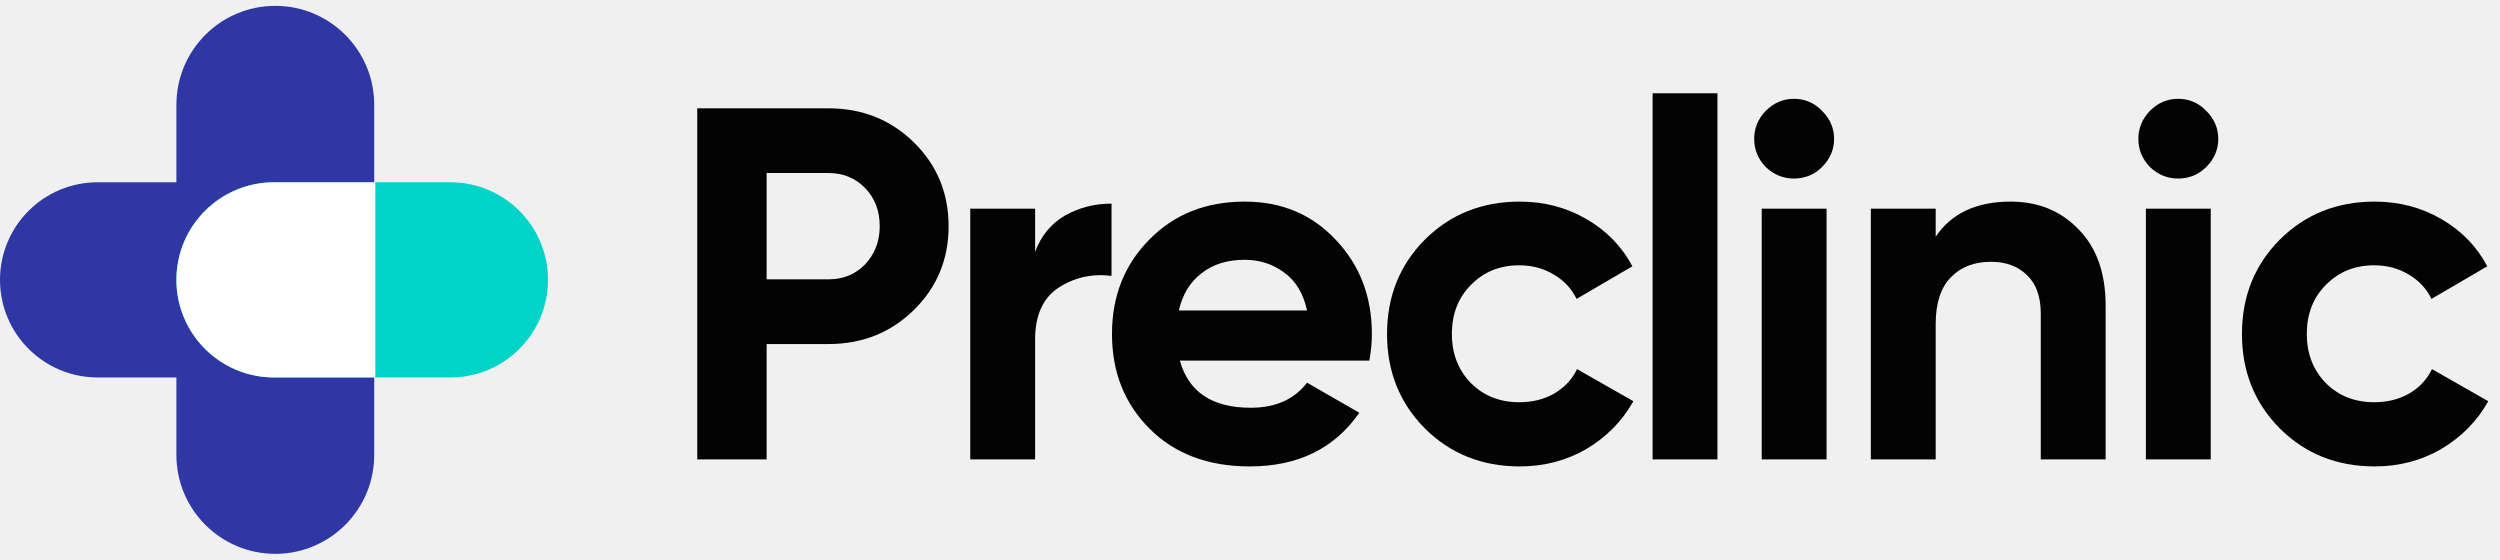
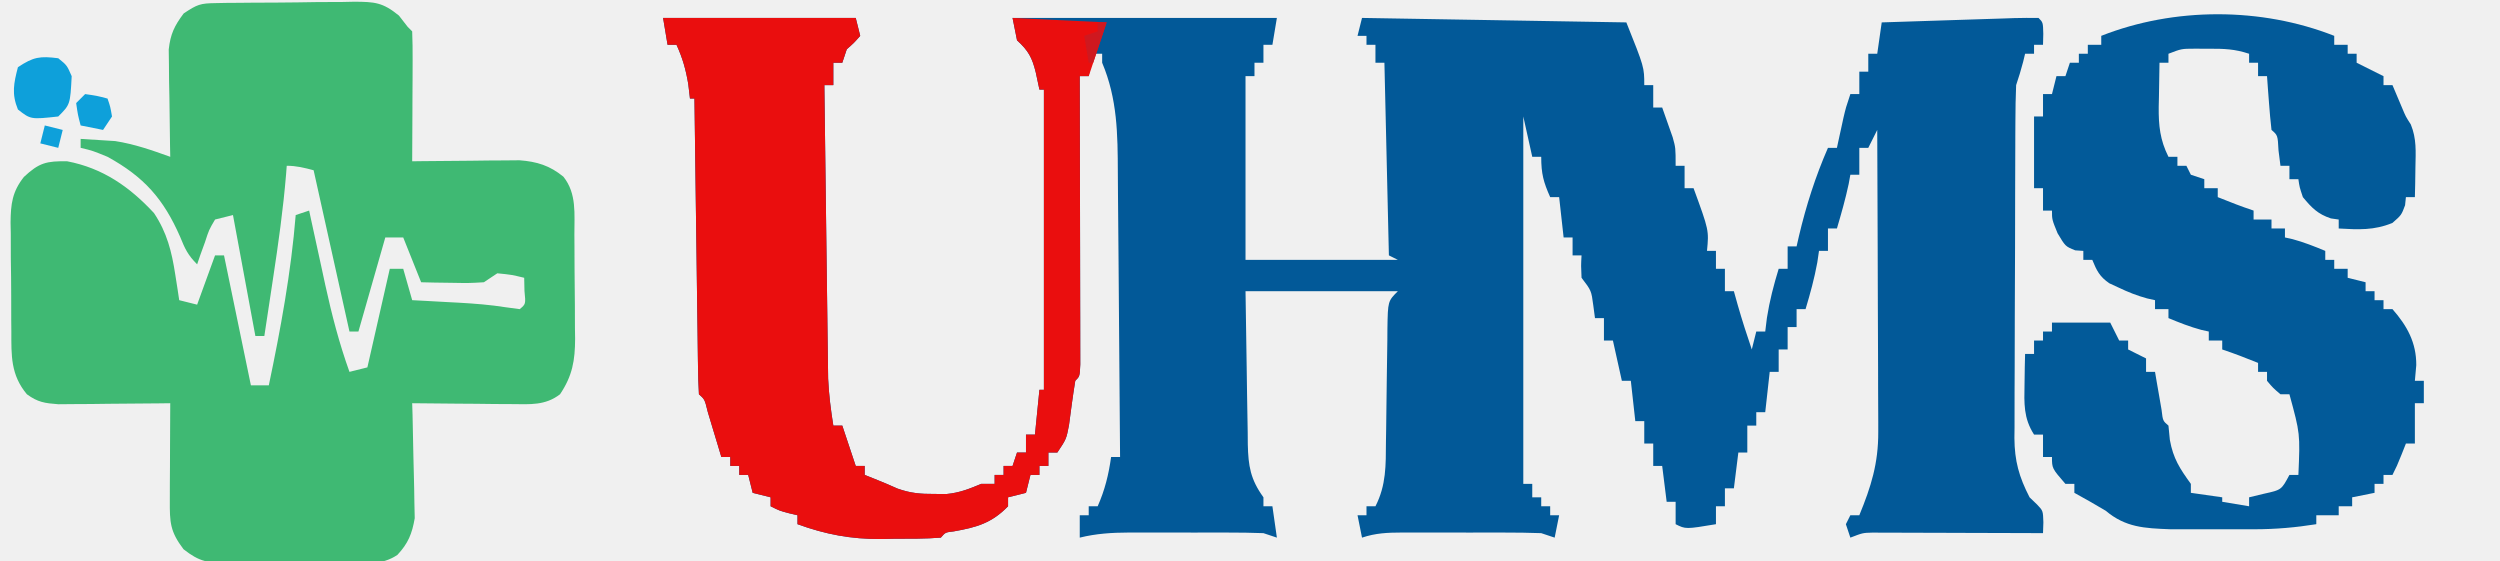
- <svg xmlns="http://www.w3.org/2000/svg" width="134" height="30" viewBox="0 0 134 30" fill="none">
-   <path d="M20.058 24.384C20.058 27.312 17.684 29.686 14.757 29.686C11.829 29.686 9.455 27.312 9.455 24.384L9.455 5.615C9.455 2.687 11.829 0.314 14.757 0.314C17.684 0.314 20.058 2.687 20.058 5.615L20.058 24.384Z" fill="#2E37A4" />
-   <path d="M14.887 9.77C17.776 9.77 20.118 12.111 20.118 15C20.118 17.889 17.776 20.231 14.887 20.231L5.231 20.231C2.342 20.231 -9.00003e-05 17.889 -8.9874e-05 15C-8.97478e-05 12.111 2.342 9.77 5.231 9.77L14.887 9.77Z" fill="#2E37A4" />
-   <path d="M24.141 9.77C27.03 9.77 29.372 12.111 29.372 15C29.372 17.889 27.03 20.231 24.141 20.231L14.686 20.231C11.797 20.231 9.455 17.889 9.455 15C9.455 12.111 11.797 9.77 14.686 9.77L24.141 9.77Z" fill="#00D3C7" />
-   <path d="M20.118 9.77L20.118 20.231L14.686 20.231C11.797 20.231 9.455 17.889 9.455 15C9.455 12.111 11.797 9.77 14.686 9.77L20.118 9.77Z" fill="white" />
-   <path d="M44.405 5.806C46.219 5.806 47.746 6.416 48.986 7.634C50.225 8.853 50.845 10.35 50.845 12.124C50.845 13.898 50.225 15.394 48.986 16.613C47.746 17.831 46.219 18.441 44.405 18.441H41.091V24.624H37.372V5.806H44.405ZM44.405 14.973C45.195 14.973 45.851 14.704 46.372 14.167C46.893 13.611 47.153 12.93 47.153 12.124C47.153 11.299 46.893 10.618 46.372 10.081C45.851 9.543 45.195 9.274 44.405 9.274H41.091V14.973H44.405Z" fill="#030303" />
-   <path d="M55.482 13.495C55.806 12.634 56.336 11.989 57.072 11.559C57.827 11.129 58.662 10.914 59.578 10.914V14.785C58.518 14.659 57.566 14.875 56.722 15.43C55.895 15.986 55.482 16.909 55.482 18.199V24.624H52.006V11.183H55.482V13.495Z" fill="#030303" />
-   <path d="M63.24 19.328C63.707 21.012 64.973 21.855 67.039 21.855C68.368 21.855 69.374 21.407 70.057 20.511L72.859 22.124C71.53 24.041 69.572 25 66.985 25C64.758 25 62.97 24.328 61.623 22.984C60.276 21.64 59.602 19.946 59.602 17.903C59.602 15.878 60.267 14.194 61.596 12.85C62.925 11.488 64.632 10.806 66.716 10.806C68.692 10.806 70.317 11.488 71.593 12.85C72.886 14.211 73.533 15.896 73.533 17.903C73.533 18.351 73.488 18.826 73.398 19.328H63.24ZM63.186 16.64H70.057C69.859 15.726 69.446 15.045 68.817 14.597C68.207 14.149 67.506 13.925 66.716 13.925C65.782 13.925 65.009 14.167 64.398 14.65C63.788 15.117 63.383 15.78 63.186 16.64Z" fill="#030303" />
-   <path d="M81.459 25C79.429 25 77.731 24.319 76.366 22.957C75.019 21.595 74.345 19.91 74.345 17.903C74.345 15.896 75.019 14.211 76.366 12.85C77.731 11.488 79.429 10.806 81.459 10.806C82.77 10.806 83.965 11.12 85.043 11.747C86.121 12.375 86.938 13.217 87.495 14.274L84.504 16.021C84.234 15.466 83.821 15.027 83.264 14.704C82.725 14.382 82.115 14.22 81.432 14.22C80.39 14.22 79.528 14.57 78.845 15.269C78.163 15.95 77.821 16.828 77.821 17.903C77.821 18.961 78.163 19.839 78.845 20.538C79.528 21.219 80.39 21.559 81.432 21.559C82.133 21.559 82.752 21.407 83.291 21.102C83.848 20.78 84.261 20.34 84.531 19.785L87.549 21.505C86.956 22.563 86.121 23.414 85.043 24.059C83.965 24.686 82.77 25 81.459 25Z" fill="#030303" />
-   <path d="M88.579 24.624V5H92.055V24.624H88.579Z" fill="#030303" />
-   <path d="M96.152 9.57C95.578 9.57 95.075 9.364 94.643 8.952C94.23 8.521 94.024 8.02 94.024 7.446C94.024 6.873 94.23 6.371 94.643 5.941C95.075 5.511 95.578 5.296 96.152 5.296C96.745 5.296 97.248 5.511 97.661 5.941C98.092 6.371 98.308 6.873 98.308 7.446C98.308 8.02 98.092 8.521 97.661 8.952C97.248 9.364 96.745 9.57 96.152 9.57ZM94.428 24.624V11.183H97.904V24.624H94.428Z" fill="#030303" />
-   <path d="M107.768 10.806C109.241 10.806 110.453 11.299 111.405 12.285C112.376 13.271 112.861 14.633 112.861 16.371V24.624H109.385V16.801C109.385 15.905 109.142 15.224 108.657 14.758C108.172 14.274 107.525 14.032 106.717 14.032C105.819 14.032 105.1 14.31 104.561 14.866C104.022 15.421 103.753 16.255 103.753 17.366V24.624H100.277V11.183H103.753V12.688C104.597 11.434 105.936 10.806 107.768 10.806Z" fill="#030303" />
-   <path d="M116.745 9.57C116.17 9.57 115.667 9.364 115.236 8.952C114.823 8.521 114.616 8.02 114.616 7.446C114.616 6.873 114.823 6.371 115.236 5.941C115.667 5.511 116.17 5.296 116.745 5.296C117.338 5.296 117.84 5.511 118.254 5.941C118.685 6.371 118.9 6.873 118.9 7.446C118.9 8.02 118.685 8.521 118.254 8.952C117.84 9.364 117.338 9.57 116.745 9.57ZM115.02 24.624V11.183H118.496V24.624H115.02Z" fill="#030303" />
-   <path d="M127.282 25C125.252 25 123.555 24.319 122.19 22.957C120.842 21.595 120.169 19.91 120.169 17.903C120.169 15.896 120.842 14.211 122.19 12.85C123.555 11.488 125.252 10.806 127.282 10.806C128.594 10.806 129.788 11.12 130.866 11.747C131.944 12.375 132.761 13.217 133.318 14.274L130.327 16.021C130.058 15.466 129.645 15.027 129.088 14.704C128.549 14.382 127.938 14.22 127.255 14.22C126.214 14.22 125.351 14.57 124.669 15.269C123.986 15.95 123.645 16.828 123.645 17.903C123.645 18.961 123.986 19.839 124.669 20.538C125.351 21.219 126.214 21.559 127.255 21.559C127.956 21.559 128.576 21.407 129.115 21.102C129.672 20.78 130.085 20.34 130.354 19.785L133.372 21.505C132.779 22.563 131.944 23.414 130.866 24.059C129.788 24.686 128.594 25 127.282 25Z" fill="#030303" />
+ <svg xmlns="http://www.w3.org/2000/svg" version="1.1" width="558" height="125">
+   <path d="M0 0 C14.19 0 28.38 0 43 0 C43.495 1.98 43.495 1.98 44 4 C42.625 5.562 42.625 5.562 41 7 C40.67 7.99 40.34 8.98 40 10 C39.34 10 38.68 10 38 10 C38 11.65 38 13.3 38 15 C37.34 15 36.68 15 36 15 C36.108 23.876 36.22 32.751 36.339 41.627 C36.394 45.748 36.448 49.87 36.497 53.992 C36.545 57.973 36.598 61.954 36.653 65.935 C36.673 67.451 36.692 68.966 36.709 70.481 C36.733 72.611 36.763 74.741 36.795 76.871 C36.818 78.687 36.818 78.687 36.842 80.539 C37.004 84.08 37.442 87.501 38 91 C38.66 91 39.32 91 40 91 C40.99 93.97 41.98 96.94 43 100 C43.66 100 44.32 100 45 100 C45 100.66 45 101.32 45 102 C45.722 102.289 46.444 102.578 47.188 102.875 C48.917 103.567 50.635 104.287 52.332 105.055 C55.224 106.079 57.441 106.267 60.5 106.25 C61.418 106.255 62.336 106.26 63.281 106.266 C66.186 105.982 68.324 105.124 71 104 C71.99 104 72.98 104 74 104 C74 103.34 74 102.68 74 102 C74.66 102 75.32 102 76 102 C76 101.34 76 100.68 76 100 C76.66 100 77.32 100 78 100 C78.495 98.515 78.495 98.515 79 97 C79.66 97 80.32 97 81 97 C81 95.68 81 94.36 81 93 C81.66 93 82.32 93 83 93 C83.33 89.7 83.66 86.4 84 83 C84.33 83 84.66 83 85 83 C85 60.89 85 38.78 85 16 C84.67 16 84.34 16 84 16 C83.598 14.113 83.598 14.113 83.188 12.188 C82.367 8.847 81.551 7.329 79 5 C78.505 2.525 78.505 2.525 78 0 C97.47 0 116.94 0 137 0 C136.67 1.98 136.34 3.96 136 6 C135.34 6 134.68 6 134 6 C134 7.32 134 8.64 134 10 C133.34 10 132.68 10 132 10 C132 10.99 132 11.98 132 13 C131.34 13 130.68 13 130 13 C130 26.53 130 40.06 130 54 C141.22 54 152.44 54 164 54 C163.34 53.67 162.68 53.34 162 53 C161.67 38.81 161.34 24.62 161 10 C160.34 10 159.68 10 159 10 C159 8.68 159 7.36 159 6 C158.34 6 157.68 6 157 6 C157 5.34 157 4.68 157 4 C156.34 4 155.68 4 155 4 C155.33 2.68 155.66 1.36 156 0 C185.205 0.495 185.205 0.495 215 1 C219 11 219 11 219 15 C219.66 15 220.32 15 221 15 C221 16.65 221 18.3 221 20 C221.66 20 222.32 20 223 20 C223.508 21.414 224.006 22.831 224.5 24.25 C224.918 25.433 224.918 25.433 225.344 26.641 C226 29 226 29 226 33 C226.66 33 227.32 33 228 33 C228 34.65 228 36.3 228 38 C228.66 38 229.32 38 230 38 C233.444 47.41 233.444 47.41 233 52 C233.66 52 234.32 52 235 52 C235 53.32 235 54.64 235 56 C235.66 56 236.32 56 237 56 C237 57.65 237 59.3 237 61 C237.66 61 238.32 61 239 61 C239.433 62.547 239.433 62.547 239.875 64.125 C240.823 67.45 241.883 70.728 243 74 C243.33 72.68 243.66 71.36 244 70 C244.66 70 245.32 70 246 70 C246.186 68.484 246.186 68.484 246.375 66.938 C246.981 63.121 247.872 59.685 249 56 C249.66 56 250.32 56 251 56 C251 54.35 251 52.7 251 51 C251.66 51 252.32 51 253 51 C253.17 50.25 253.34 49.5 253.516 48.727 C255.139 41.869 257.184 35.46 260 29 C260.66 29 261.32 29 262 29 C262.133 28.385 262.266 27.77 262.402 27.137 C262.579 26.328 262.756 25.52 262.938 24.688 C263.199 23.487 263.199 23.487 263.465 22.262 C264 20 264 20 265 17 C265.66 17 266.32 17 267 17 C267 15.35 267 13.7 267 12 C267.66 12 268.32 12 269 12 C269 10.68 269 9.36 269 8 C269.66 8 270.32 8 271 8 C271.33 5.69 271.66 3.38 272 1 C276.966 0.833 281.932 0.672 286.899 0.518 C288.589 0.464 290.28 0.409 291.971 0.352 C294.396 0.27 296.821 0.195 299.246 0.121 C300.007 0.094 300.767 0.067 301.55 0.039 C303.366 -0.013 305.183 -0.012 307 0 C308 1 308 1 308.062 3.562 C308.042 4.367 308.021 5.171 308 6 C307.34 6 306.68 6 306 6 C306 6.66 306 7.32 306 8 C305.34 8 304.68 8 304 8 C303.856 8.598 303.711 9.196 303.562 9.812 C303.113 11.562 302.571 13.287 302 15 C301.893 17.686 301.843 20.346 301.839 23.032 C301.834 23.85 301.829 24.669 301.824 25.512 C301.809 28.221 301.802 30.931 301.797 33.641 C301.791 35.525 301.785 37.41 301.78 39.295 C301.769 43.249 301.763 47.203 301.76 51.158 C301.754 56.216 301.73 61.274 301.702 66.333 C301.683 70.228 301.678 74.122 301.676 78.017 C301.673 79.881 301.665 81.746 301.652 83.61 C301.635 86.224 301.637 88.837 301.644 91.45 C301.634 92.215 301.625 92.98 301.616 93.768 C301.655 98.888 302.644 102.436 305 107 C305.835 107.804 305.835 107.804 306.688 108.625 C308 110 308 110 308.082 112.586 C308.055 113.383 308.028 114.179 308 115 C306.804 114.995 305.608 114.99 304.376 114.984 C299.942 114.966 295.509 114.955 291.075 114.945 C289.155 114.94 287.236 114.933 285.316 114.925 C282.558 114.912 279.801 114.907 277.043 114.902 C276.184 114.897 275.324 114.892 274.439 114.887 C273.638 114.887 272.837 114.887 272.012 114.886 C271.309 114.884 270.605 114.882 269.879 114.88 C267.772 114.934 267.772 114.934 265 116 C264.67 115.01 264.34 114.02 264 113 C264.33 112.34 264.66 111.68 265 111 C265.66 111 266.32 111 267 111 C269.631 104.61 271.251 99.422 271.227 92.434 C271.227 91.335 271.227 91.335 271.228 90.215 C271.227 87.812 271.211 85.41 271.195 83.008 C271.192 81.335 271.189 79.662 271.187 77.989 C271.179 73.6 271.159 69.21 271.137 64.821 C271.117 60.336 271.108 55.852 271.098 51.367 C271.076 42.578 271.042 33.789 271 25 C270.34 26.32 269.68 27.64 269 29 C268.34 29 267.68 29 267 29 C267 30.98 267 32.96 267 35 C266.34 35 265.68 35 265 35 C264.876 35.681 264.752 36.361 264.625 37.062 C263.909 40.428 262.971 43.7 262 47 C261.34 47 260.68 47 260 47 C260 48.65 260 50.3 260 52 C259.34 52 258.68 52 258 52 C257.876 52.846 257.752 53.691 257.625 54.562 C256.972 58.152 256.048 61.508 255 65 C254.34 65 253.68 65 253 65 C253 66.32 253 67.64 253 69 C252.34 69 251.68 69 251 69 C251 70.65 251 72.3 251 74 C250.34 74 249.68 74 249 74 C249 75.65 249 77.3 249 79 C248.34 79 247.68 79 247 79 C246.67 81.97 246.34 84.94 246 88 C245.34 88 244.68 88 244 88 C244 88.99 244 89.98 244 91 C243.34 91 242.68 91 242 91 C242 92.98 242 94.96 242 97 C241.34 97 240.68 97 240 97 C239.67 99.64 239.34 102.28 239 105 C238.34 105 237.68 105 237 105 C237 106.32 237 107.64 237 109 C236.34 109 235.68 109 235 109 C235 110.32 235 111.64 235 113 C228.25 114.125 228.25 114.125 226 113 C226 111.35 226 109.7 226 108 C225.34 108 224.68 108 224 108 C223.67 105.36 223.34 102.72 223 100 C222.34 100 221.68 100 221 100 C221 98.35 221 96.7 221 95 C220.34 95 219.68 95 219 95 C219 93.35 219 91.7 219 90 C218.34 90 217.68 90 217 90 C216.67 87.03 216.34 84.06 216 81 C215.34 81 214.68 81 214 81 C213.01 76.545 213.01 76.545 212 72 C211.34 72 210.68 72 210 72 C210 70.35 210 68.7 210 67 C209.34 67 208.68 67 208 67 C207.876 66.072 207.752 65.144 207.625 64.188 C207.185 60.861 207.185 60.861 205 58 C204.875 55.312 204.875 55.312 205 53 C204.34 53 203.68 53 203 53 C203 51.68 203 50.36 203 49 C202.34 49 201.68 49 201 49 C200.67 46.03 200.34 43.06 200 40 C199.34 40 198.68 40 198 40 C196.502 36.629 196 34.796 196 31 C195.34 31 194.68 31 194 31 C193.01 26.545 193.01 26.545 192 22 C192 49.06 192 76.12 192 104 C192.66 104 193.32 104 194 104 C194 104.99 194 105.98 194 107 C194.66 107 195.32 107 196 107 C196 107.66 196 108.32 196 109 C196.66 109 197.32 109 198 109 C198 109.66 198 110.32 198 111 C198.66 111 199.32 111 200 111 C199.67 112.65 199.34 114.3 199 116 C198.01 115.67 197.02 115.34 196 115 C193.231 114.903 190.488 114.86 187.719 114.867 C186.909 114.866 186.099 114.865 185.265 114.864 C183.553 114.864 181.842 114.865 180.13 114.87 C177.51 114.875 174.89 114.87 172.27 114.863 C170.607 114.864 168.944 114.865 167.281 114.867 C166.497 114.865 165.712 114.863 164.904 114.861 C161.675 114.875 159.086 114.971 156 116 C155.67 114.35 155.34 112.7 155 111 C155.66 111 156.32 111 157 111 C157 110.34 157 109.68 157 109 C157.66 109 158.32 109 159 109 C161.426 104.257 161.312 99.814 161.344 94.613 C161.366 93.266 161.366 93.266 161.388 91.891 C161.45 88.059 161.49 84.226 161.532 80.393 C161.565 77.591 161.61 74.79 161.656 71.988 C161.662 71.117 161.667 70.247 161.672 69.349 C161.774 63.226 161.774 63.226 164 61 C152.78 61 141.56 61 130 61 C130.074 66.748 130.157 72.495 130.262 78.242 C130.296 80.197 130.324 82.151 130.346 84.106 C130.38 86.919 130.432 89.731 130.488 92.543 C130.498 93.849 130.498 93.849 130.508 95.182 C130.624 100.017 131.086 102.963 134 107 C134 107.66 134 108.32 134 109 C134.66 109 135.32 109 136 109 C136.33 111.31 136.66 113.62 137 116 C136.01 115.67 135.02 115.34 134 115 C131.327 114.903 128.681 114.86 126.008 114.867 C124.833 114.866 124.833 114.866 123.635 114.864 C121.979 114.864 120.323 114.865 118.667 114.87 C116.142 114.875 113.616 114.87 111.09 114.863 C109.479 114.864 107.868 114.865 106.258 114.867 C105.506 114.865 104.753 114.863 103.978 114.861 C100.194 114.878 96.679 115.088 93 116 C93 114.35 93 112.7 93 111 C93.66 111 94.32 111 95 111 C95 110.34 95 109.68 95 109 C95.66 109 96.32 109 97 109 C98.611 105.349 99.449 101.949 100 98 C100.66 98 101.32 98 102 98 C101.939 87.855 101.861 77.71 101.764 67.565 C101.72 62.854 101.68 58.143 101.654 53.431 C101.627 48.88 101.587 44.328 101.537 39.776 C101.52 38.045 101.509 36.313 101.502 34.582 C101.468 25.909 101.419 18.127 98 10 C98 9.34 98 8.68 98 8 C97.34 8 96.68 8 96 8 C95.67 9.65 95.34 11.3 95 13 C94.34 13 93.68 13 93 13 C93.002 13.837 93.004 14.674 93.007 15.537 C93.027 23.41 93.042 31.282 93.052 39.155 C93.057 43.203 93.064 47.251 93.075 51.299 C93.086 55.202 93.092 59.106 93.095 63.009 C93.097 64.501 93.1 65.994 93.106 67.486 C93.113 69.569 93.114 71.653 93.114 73.736 C93.116 74.924 93.118 76.112 93.12 77.336 C93 80 93 80 92 81 C91.461 84.291 91.034 87.592 90.598 90.898 C90 94 90 94 88 97 C87.34 97 86.68 97 86 97 C86 97.99 86 98.98 86 100 C85.34 100 84.68 100 84 100 C84 100.66 84 101.32 84 102 C83.34 102 82.68 102 82 102 C81.505 103.98 81.505 103.98 81 106 C79.68 106.33 78.36 106.66 77 107 C77 107.66 77 108.32 77 109 C73.334 112.785 69.902 113.718 64.891 114.605 C62.997 114.821 62.997 114.821 62 116 C58.529 116.283 55.043 116.232 51.562 116.25 C50.602 116.271 49.641 116.291 48.65 116.312 C41.944 116.349 36.3 115.29 30 113 C30 112.34 30 111.68 30 111 C29.381 110.856 28.762 110.711 28.125 110.562 C26 110 26 110 24 109 C24 108.34 24 107.68 24 107 C22.68 106.67 21.36 106.34 20 106 C19.67 104.68 19.34 103.36 19 102 C18.34 102 17.68 102 17 102 C17 101.34 17 100.68 17 100 C16.34 100 15.68 100 15 100 C15 99.34 15 98.68 15 98 C14.34 98 13.68 98 13 98 C12.723 97.073 12.446 96.146 12.16 95.191 C11.798 93.994 11.436 92.796 11.062 91.562 C10.703 90.368 10.343 89.173 9.973 87.941 C9.291 85.141 9.291 85.141 8 84 C7.876 81.945 7.822 79.886 7.795 77.828 C7.785 77.184 7.775 76.54 7.765 75.877 C7.733 73.739 7.708 71.602 7.684 69.465 C7.663 67.987 7.642 66.508 7.621 65.03 C7.565 61.132 7.516 57.234 7.468 53.336 C7.418 49.361 7.362 45.387 7.307 41.412 C7.199 33.608 7.098 25.804 7 18 C6.67 18 6.34 18 6 18 C5.876 16.948 5.753 15.896 5.625 14.812 C5.089 11.54 4.361 8.995 3 6 C2.34 6 1.68 6 1 6 C0.67 4.02 0.34 2.04 0 0 Z " fill="#025998" transform="translate(148,4)" />
+   <path d="M0 0 C0.825 -0.016 1.649 -0.032 2.499 -0.048 C3.83 -0.056 3.83 -0.056 5.188 -0.065 C6.104 -0.074 7.02 -0.083 7.964 -0.092 C9.902 -0.107 11.841 -0.115 13.779 -0.119 C16.741 -0.131 19.7 -0.18 22.661 -0.231 C24.545 -0.24 26.429 -0.247 28.313 -0.252 C29.196 -0.272 30.08 -0.291 30.99 -0.311 C35.522 -0.278 37.287 -0.18 40.919 2.779 C41.891 4.03 41.891 4.03 42.883 5.306 C43.378 5.801 43.378 5.801 43.883 6.306 C43.971 8.452 43.99 10.6 43.981 12.748 C43.976 14.706 43.976 14.706 43.971 16.703 C43.963 18.092 43.954 19.48 43.946 20.869 C43.941 22.261 43.936 23.654 43.932 25.047 C43.92 28.467 43.904 31.886 43.883 35.306 C45.071 35.291 45.071 35.291 46.282 35.275 C49.879 35.233 53.475 35.207 57.071 35.181 C58.317 35.165 59.563 35.148 60.846 35.131 C62.048 35.124 63.25 35.118 64.489 35.111 C66.146 35.095 66.146 35.095 67.837 35.079 C71.722 35.369 74.612 36.262 77.633 38.744 C80.655 42.521 80.062 47.121 80.086 51.701 C80.092 52.526 80.098 53.351 80.104 54.201 C80.113 55.947 80.12 57.693 80.124 59.438 C80.133 62.099 80.164 64.758 80.196 67.418 C80.202 69.116 80.208 70.815 80.211 72.513 C80.224 73.304 80.236 74.095 80.249 74.91 C80.229 79.751 79.664 83.165 76.883 87.306 C73.586 89.85 70.2 89.537 66.149 89.502 C64.853 89.495 63.558 89.489 62.223 89.482 C60.86 89.465 59.497 89.449 58.133 89.431 C56.754 89.421 55.375 89.412 53.997 89.404 C50.625 89.38 47.254 89.348 43.883 89.306 C43.909 90.153 43.936 91.001 43.963 91.873 C44.048 95.038 44.111 98.202 44.158 101.367 C44.183 102.733 44.217 104.098 44.26 105.464 C44.322 107.434 44.347 109.405 44.372 111.377 C44.398 112.56 44.424 113.744 44.451 114.963 C43.868 118.397 42.987 120.599 40.579 123.163 C37.115 125.499 33.208 125.137 29.165 125.068 C28.229 125.071 27.294 125.075 26.33 125.078 C24.356 125.078 22.383 125.063 20.409 125.034 C17.393 124.994 14.38 125.013 11.364 125.039 C9.443 125.031 7.523 125.02 5.602 125.006 C4.253 125.016 4.253 125.016 2.878 125.027 C-1.632 124.925 -3.524 124.777 -7.162 121.888 C-10.157 117.933 -10.237 115.926 -10.214 110.986 C-10.211 109.729 -10.208 108.472 -10.205 107.177 C-10.192 105.199 -10.192 105.199 -10.179 103.181 C-10.174 101.842 -10.17 100.502 -10.166 99.162 C-10.154 95.877 -10.137 92.592 -10.117 89.306 C-10.944 89.317 -11.771 89.327 -12.624 89.338 C-16.371 89.38 -20.119 89.406 -23.867 89.431 C-25.169 89.448 -26.471 89.465 -27.812 89.482 C-29.062 89.489 -30.313 89.495 -31.601 89.502 C-32.753 89.512 -33.905 89.523 -35.092 89.533 C-38.129 89.305 -39.676 89.089 -42.117 87.306 C-45.748 82.958 -45.584 78.681 -45.585 73.279 C-45.593 72.413 -45.601 71.546 -45.609 70.653 C-45.619 68.825 -45.622 66.997 -45.618 65.169 C-45.617 62.381 -45.658 59.596 -45.703 56.808 C-45.708 55.028 -45.711 53.247 -45.71 51.467 C-45.727 50.638 -45.743 49.81 -45.76 48.957 C-45.711 44.82 -45.391 42.106 -42.783 38.8 C-39.388 35.625 -37.748 35.229 -33.117 35.306 C-25.174 36.823 -19.17 41.012 -13.742 46.869 C-10.835 51.229 -9.783 55.474 -8.992 60.619 C-8.74 62.222 -8.74 62.222 -8.484 63.857 C-8.363 64.665 -8.242 65.474 -8.117 66.306 C-6.797 66.636 -5.477 66.966 -4.117 67.306 C-2.797 63.676 -1.477 60.046 -0.117 56.306 C0.543 56.306 1.203 56.306 1.883 56.306 C4.853 70.661 4.853 70.661 7.883 85.306 C9.203 85.306 10.523 85.306 11.883 85.306 C14.514 72.762 16.852 60.091 17.883 47.306 C19.368 46.811 19.368 46.811 20.883 46.306 C21.049 47.077 21.215 47.848 21.386 48.642 C22.151 52.177 22.923 55.711 23.696 59.244 C23.957 60.456 24.218 61.669 24.487 62.918 C25.941 69.543 27.59 75.921 29.883 82.306 C31.203 81.976 32.523 81.646 33.883 81.306 C35.533 74.046 37.183 66.786 38.883 59.306 C39.873 59.306 40.863 59.306 41.883 59.306 C42.543 61.616 43.203 63.926 43.883 66.306 C45.029 66.367 46.175 66.428 47.356 66.49 C48.886 66.574 50.416 66.659 51.946 66.744 C52.698 66.783 53.45 66.823 54.225 66.863 C57.813 67.065 61.329 67.339 64.879 67.904 C65.871 68.037 66.862 68.17 67.883 68.306 C69.239 67.181 69.239 67.181 68.946 64.244 C68.925 63.275 68.905 62.305 68.883 61.306 C66.026 60.621 66.026 60.621 62.883 60.306 C61.893 60.966 60.903 61.626 59.883 62.306 C56.528 62.502 56.528 62.502 52.696 62.431 C51.423 62.413 50.151 62.395 48.84 62.377 C47.865 62.354 46.889 62.33 45.883 62.306 C44.563 59.006 43.243 55.706 41.883 52.306 C40.563 52.306 39.243 52.306 37.883 52.306 C35.903 59.236 33.923 66.166 31.883 73.306 C31.223 73.306 30.563 73.306 29.883 73.306 C27.217 61.306 24.55 49.306 21.883 37.306 C19.808 36.753 18.04 36.306 15.883 36.306 C15.835 36.936 15.787 37.565 15.737 38.214 C15.088 46.028 14.003 53.744 12.821 61.494 C12.635 62.732 12.448 63.97 12.256 65.246 C11.802 68.266 11.344 71.287 10.883 74.306 C10.223 74.306 9.563 74.306 8.883 74.306 C7.233 65.396 5.583 56.486 3.883 47.306 C1.903 47.801 1.903 47.801 -0.117 48.306 C-1.475 50.611 -1.475 50.611 -2.367 53.369 C-2.702 54.288 -3.037 55.207 -3.382 56.154 C-3.625 56.864 -3.867 57.575 -4.117 58.306 C-6.209 56.214 -6.835 54.823 -7.929 52.119 C-11.629 43.693 -15.968 38.781 -24.117 34.306 C-27.454 32.938 -27.454 32.938 -30.117 32.306 C-30.117 31.646 -30.117 30.986 -30.117 30.306 C-28.47 30.396 -26.824 30.504 -25.179 30.619 C-24.263 30.677 -23.346 30.735 -22.402 30.795 C-18.115 31.463 -14.189 32.84 -10.117 34.306 C-10.132 33.515 -10.148 32.723 -10.164 31.907 C-10.227 28.311 -10.266 24.715 -10.304 21.119 C-10.329 19.873 -10.354 18.627 -10.38 17.344 C-10.39 16.141 -10.4 14.939 -10.41 13.701 C-10.425 12.596 -10.441 11.491 -10.457 10.353 C-10.07 6.891 -9.195 5.078 -7.117 2.306 C-4.075 0.279 -3.427 0.05 0 0 Z " fill="#3FB973" transform="translate(48.1167,0.6936035)" />
+   <path d="M0 0 C0 0.66 0 1.32 0 2 C0.99 2 1.98 2 3 2 C3 2.66 3 3.32 3 4 C3.66 4 4.32 4 5 4 C5 4.66 5 5.32 5 6 C5.619 6.309 6.237 6.619 6.875 6.938 C8.25 7.625 9.625 8.312 11 9 C11 9.66 11 10.32 11 11 C11.66 11 12.32 11 13 11 C13.716 12.693 14.432 14.385 15.148 16.078 C15.958 18.02 15.958 18.02 17.094 19.781 C18.398 22.975 18.189 25.82 18.125 29.25 C18.107 30.513 18.089 31.777 18.07 33.078 C18.047 34.042 18.024 35.007 18 36 C17.34 36 16.68 36 16 36 C15.907 36.897 15.907 36.897 15.812 37.812 C15 40 15 40 13 41.75 C8.937 43.443 5.341 43.255 1 43 C1 42.34 1 41.68 1 41 C0.422 40.917 -0.155 40.835 -0.75 40.75 C-3.696 39.768 -5.03 38.377 -7 36 C-7.75 33.75 -7.75 33.75 -8 32 C-8.66 32 -9.32 32 -10 32 C-10 31.01 -10 30.02 -10 29 C-10.66 29 -11.32 29 -12 29 C-12.144 27.866 -12.289 26.731 -12.438 25.562 C-12.612 22.192 -12.612 22.192 -14 21 C-14.234 18.984 -14.413 16.962 -14.562 14.938 C-14.646 13.833 -14.73 12.728 -14.816 11.59 C-14.877 10.735 -14.938 9.881 -15 9 C-15.66 9 -16.32 9 -17 9 C-17 8.01 -17 7.02 -17 6 C-17.66 6 -18.32 6 -19 6 C-19 5.34 -19 4.68 -19 4 C-22.223 2.926 -24.615 2.867 -28 2.875 C-29.052 2.872 -30.104 2.87 -31.188 2.867 C-34.081 2.876 -34.081 2.876 -37 4 C-37 4.66 -37 5.32 -37 6 C-37.66 6 -38.32 6 -39 6 C-39.054 8.563 -39.094 11.124 -39.125 13.688 C-39.142 14.409 -39.159 15.13 -39.176 15.873 C-39.214 20.049 -38.879 23.249 -37 27 C-36.34 27 -35.68 27 -35 27 C-35 27.66 -35 28.32 -35 29 C-34.34 29 -33.68 29 -33 29 C-32.67 29.66 -32.34 30.32 -32 31 C-31.01 31.33 -30.02 31.66 -29 32 C-29 32.66 -29 33.32 -29 34 C-28.01 34 -27.02 34 -26 34 C-26 34.66 -26 35.32 -26 36 C-23.348 37.075 -20.716 38.095 -18 39 C-18 39.66 -18 40.32 -18 41 C-16.68 41 -15.36 41 -14 41 C-14 41.66 -14 42.32 -14 43 C-13.01 43 -12.02 43 -11 43 C-11 43.66 -11 44.32 -11 45 C-10.443 45.124 -9.886 45.248 -9.312 45.375 C-6.779 46.06 -4.421 46.991 -2 48 C-2 48.66 -2 49.32 -2 50 C-1.34 50 -0.68 50 0 50 C0 50.66 0 51.32 0 52 C0.99 52 1.98 52 3 52 C3 52.66 3 53.32 3 54 C4.98 54.495 4.98 54.495 7 55 C7 55.66 7 56.32 7 57 C7.66 57 8.32 57 9 57 C9 57.66 9 58.32 9 59 C9.66 59 10.32 59 11 59 C11 59.66 11 60.32 11 61 C11.66 61 12.32 61 13 61 C16.278 64.735 18.339 68.481 18.312 73.5 C18.209 74.655 18.106 75.81 18 77 C18.66 77 19.32 77 20 77 C20 78.65 20 80.3 20 82 C19.34 82 18.68 82 18 82 C18 84.97 18 87.94 18 91 C17.34 91 16.68 91 16 91 C15.536 92.176 15.536 92.176 15.062 93.375 C14 96 14 96 13 98 C12.34 98 11.68 98 11 98 C11 98.66 11 99.32 11 100 C10.34 100 9.68 100 9 100 C9 100.66 9 101.32 9 102 C7.35 102.33 5.7 102.66 4 103 C4 103.66 4 104.32 4 105 C3.01 105 2.02 105 1 105 C1 105.66 1 106.32 1 107 C-0.65 107 -2.3 107 -4 107 C-4 107.66 -4 108.32 -4 109 C-8.637 109.741 -13.087 110.128 -17.781 110.133 C-19.663 110.135 -19.663 110.135 -21.582 110.137 C-23.521 110.131 -23.521 110.131 -25.5 110.125 C-26.793 110.129 -28.086 110.133 -29.418 110.137 C-30.672 110.135 -31.926 110.134 -33.219 110.133 C-34.352 110.132 -35.486 110.131 -36.654 110.129 C-42.355 109.909 -46.584 109.726 -51 106 C-53.303 104.608 -55.649 103.311 -58 102 C-58 101.34 -58 100.68 -58 100 C-58.66 100 -59.32 100 -60 100 C-63 96.538 -63 96.538 -63 94 C-63.66 94 -64.32 94 -65 94 C-65 92.35 -65 90.7 -65 89 C-65.66 89 -66.32 89 -67 89 C-69.376 85.296 -69.205 82.07 -69.125 77.75 C-69.107 76.487 -69.089 75.223 -69.07 73.922 C-69.036 72.476 -69.036 72.476 -69 71 C-68.34 71 -67.68 71 -67 71 C-67 70.01 -67 69.02 -67 68 C-66.34 68 -65.68 68 -65 68 C-65 67.34 -65 66.68 -65 66 C-64.34 66 -63.68 66 -63 66 C-63 65.34 -63 64.68 -63 64 C-58.71 64 -54.42 64 -50 64 C-49.34 65.32 -48.68 66.64 -48 68 C-47.34 68 -46.68 68 -46 68 C-46 68.66 -46 69.32 -46 70 C-44.68 70.66 -43.36 71.32 -42 72 C-42 72.99 -42 73.98 -42 75 C-41.34 75 -40.68 75 -40 75 C-39.867 75.782 -39.734 76.565 -39.598 77.371 C-39.421 78.383 -39.244 79.395 -39.062 80.438 C-38.888 81.447 -38.714 82.456 -38.535 83.496 C-38.252 85.929 -38.252 85.929 -37 87 C-36.845 88.578 -36.845 88.578 -36.688 90.188 C-35.932 94.377 -34.46 96.587 -32 100 C-32 100.66 -32 101.32 -32 102 C-29.69 102.33 -27.38 102.66 -25 103 C-25 103.33 -25 103.66 -25 104 C-22.03 104.495 -22.03 104.495 -19 105 C-19 104.34 -19 103.68 -19 103 C-17.886 102.732 -16.773 102.464 -15.625 102.188 C-11.782 101.342 -11.782 101.342 -10 98 C-9.34 98 -8.68 98 -8 98 C-7.602 88.793 -7.602 88.793 -10 80 C-10.66 80 -11.32 80 -12 80 C-13.625 78.625 -13.625 78.625 -15 77 C-15 76.34 -15 75.68 -15 75 C-15.66 75 -16.32 75 -17 75 C-17 74.34 -17 73.68 -17 73 C-19.652 71.925 -22.284 70.905 -25 70 C-25 69.34 -25 68.68 -25 68 C-25.99 68 -26.98 68 -28 68 C-28 67.34 -28 66.68 -28 66 C-28.557 65.876 -29.114 65.752 -29.688 65.625 C-32.221 64.94 -34.579 64.009 -37 63 C-37 62.34 -37 61.68 -37 61 C-37.99 61 -38.98 61 -40 61 C-40 60.34 -40 59.68 -40 59 C-40.862 58.809 -40.862 58.809 -41.742 58.613 C-44.017 57.995 -45.999 57.202 -48.125 56.188 C-48.808 55.872 -49.491 55.556 -50.195 55.23 C-52.357 53.757 -53.026 52.394 -54 50 C-54.66 50 -55.32 50 -56 50 C-56 49.34 -56 48.68 -56 48 C-56.598 47.959 -57.196 47.917 -57.812 47.875 C-60 47 -60 47 -61.75 44.062 C-63 41 -63 41 -63 39 C-63.66 39 -64.32 39 -65 39 C-65 37.35 -65 35.7 -65 34 C-65.66 34 -66.32 34 -67 34 C-67 28.72 -67 23.44 -67 18 C-66.34 18 -65.68 18 -65 18 C-65 16.35 -65 14.7 -65 13 C-64.34 13 -63.68 13 -63 13 C-62.67 11.68 -62.34 10.36 -62 9 C-61.34 9 -60.68 9 -60 9 C-59.67 8.01 -59.34 7.02 -59 6 C-58.34 6 -57.68 6 -57 6 C-57 5.34 -57 4.68 -57 4 C-56.34 4 -55.68 4 -55 4 C-55 3.34 -55 2.68 -55 2 C-54.01 2 -53.02 2 -52 2 C-52 1.34 -52 0.68 -52 0 C-35.708 -6.425 -16.292 -6.425 0 0 Z " fill="#025A99" transform="translate(521,8)" />
+   <path d="M0 0 C14.19 0 28.38 0 43 0 C43.495 1.98 43.495 1.98 44 4 C42.625 5.562 42.625 5.562 41 7 C40.67 7.99 40.34 8.98 40 10 C39.34 10 38.68 10 38 10 C38 11.65 38 13.3 38 15 C37.34 15 36.68 15 36 15 C36.108 23.876 36.22 32.751 36.339 41.627 C36.394 45.748 36.448 49.87 36.497 53.992 C36.545 57.973 36.598 61.954 36.653 65.935 C36.673 67.451 36.692 68.966 36.709 70.481 C36.733 72.611 36.763 74.741 36.795 76.871 C36.818 78.687 36.818 78.687 36.842 80.539 C37.004 84.08 37.442 87.501 38 91 C38.66 91 39.32 91 40 91 C40.99 93.97 41.98 96.94 43 100 C43.66 100 44.32 100 45 100 C45 100.66 45 101.32 45 102 C45.722 102.289 46.444 102.578 47.188 102.875 C48.917 103.567 50.635 104.287 52.332 105.055 C55.224 106.079 57.441 106.267 60.5 106.25 C61.418 106.255 62.336 106.26 63.281 106.266 C66.186 105.982 68.324 105.124 71 104 C71.99 104 72.98 104 74 104 C74 103.34 74 102.68 74 102 C74.66 102 75.32 102 76 102 C76 101.34 76 100.68 76 100 C76.66 100 77.32 100 78 100 C78.495 98.515 78.495 98.515 79 97 C79.66 97 80.32 97 81 97 C81 95.68 81 94.36 81 93 C81.66 93 82.32 93 83 93 C83.33 89.7 83.66 86.4 84 83 C84.33 83 84.66 83 85 83 C85 60.89 85 38.78 85 16 C84.67 16 84.34 16 84 16 C83.598 14.113 83.598 14.113 83.188 12.188 C82.367 8.847 81.551 7.329 79 5 C78.505 2.525 78.505 2.525 78 0 C84.93 0.33 91.86 0.66 99 1 C97.667 5 96.333 9 95 13 C94.34 13 93.68 13 93 13 C93.002 13.837 93.004 14.674 93.007 15.537 C93.027 23.41 93.042 31.282 93.052 39.155 C93.057 43.203 93.064 47.251 93.075 51.299 C93.086 55.202 93.092 59.106 93.095 63.009 C93.097 64.501 93.1 65.994 93.106 67.486 C93.113 69.569 93.114 71.653 93.114 73.736 C93.116 74.924 93.118 76.112 93.12 77.336 C93 80 93 80 92 81 C91.461 84.291 91.034 87.592 90.598 90.898 C90 94 90 94 88 97 C87.34 97 86.68 97 86 97 C86 97.99 86 98.98 86 100 C85.34 100 84.68 100 84 100 C84 100.66 84 101.32 84 102 C83.34 102 82.68 102 82 102 C81.505 103.98 81.505 103.98 81 106 C79.68 106.33 78.36 106.66 77 107 C77 107.66 77 108.32 77 109 C73.334 112.785 69.902 113.718 64.891 114.605 C62.997 114.821 62.997 114.821 62 116 C58.529 116.283 55.043 116.232 51.562 116.25 C50.602 116.271 49.641 116.291 48.65 116.312 C41.944 116.349 36.3 115.29 30 113 C30 112.34 30 111.68 30 111 C29.381 110.856 28.762 110.711 28.125 110.562 C26 110 26 110 24 109 C24 108.34 24 107.68 24 107 C22.68 106.67 21.36 106.34 20 106 C19.67 104.68 19.34 103.36 19 102 C18.34 102 17.68 102 17 102 C17 101.34 17 100.68 17 100 C16.34 100 15.68 100 15 100 C15 99.34 15 98.68 15 98 C14.34 98 13.68 98 13 98 C12.723 97.073 12.446 96.146 12.16 95.191 C11.798 93.994 11.436 92.796 11.062 91.562 C10.703 90.368 10.343 89.173 9.973 87.941 C9.291 85.141 9.291 85.141 8 84 C7.876 81.945 7.822 79.886 7.795 77.828 C7.785 77.184 7.775 76.54 7.765 75.877 C7.733 73.739 7.708 71.602 7.684 69.465 C7.663 67.987 7.642 66.508 7.621 65.03 C7.565 61.132 7.516 57.234 7.468 53.336 C7.418 49.361 7.362 45.387 7.307 41.412 C7.199 33.608 7.098 25.804 7 18 C6.67 18 6.34 18 6 18 C5.876 16.948 5.753 15.896 5.625 14.812 C5.089 11.54 4.361 8.995 3 6 C2.34 6 1.68 6 1 6 C0.67 4.02 0.34 2.04 0 0 Z " fill="#EA0E0E" transform="translate(148,4)" />
+   <path d="M0 0 C1.938 1.562 1.938 1.562 3 4 C2.673 10.327 2.673 10.327 0 13 C-6.142 13.67 -6.142 13.67 -9 11.438 C-10.431 7.949 -9.934 5.602 -9 2 C-5.53 -0.314 -4.082 -0.51 0 0 Z " fill="#0EA0DA" transform="translate(13,13)" />
+   <path d="M0 0 C2.625 0.375 2.625 0.375 5 1 C5.625 2.812 5.625 2.812 6 5 C5.01 6.485 5.01 6.485 4 8 C2.35 7.67 0.7 7.34 -1 7 C-1.625 4.625 -1.625 4.625 -2 2 C-1.34 1.34 -0.68 0.68 0 0 Z " fill="#0EA0DA" transform="translate(19,21)" />
+   <path d="M0 0 C1.98 0.495 1.98 0.495 4 1 C3.67 2.32 3.34 3.64 3 5 C1.68 4.67 0.36 4.34 -1 4 C-0.67 2.68 -0.34 1.36 0 0 Z " fill="#0EA0DA" transform="translate(10,28)" />
+   <path d="M0 0 C0.66 0 1.32 0 2 0 C1.01 2.97 0.02 5.94 -1 9 C-1.33 9 -1.66 9 -2 9 C-2.33 7.02 -2.66 5.04 -3 3 C-2.01 2.67 -1.02 2.34 0 2 C0 1.34 0 0.68 0 0 Z " fill="#CF181F" transform="translate(245,5)" />
</svg>
